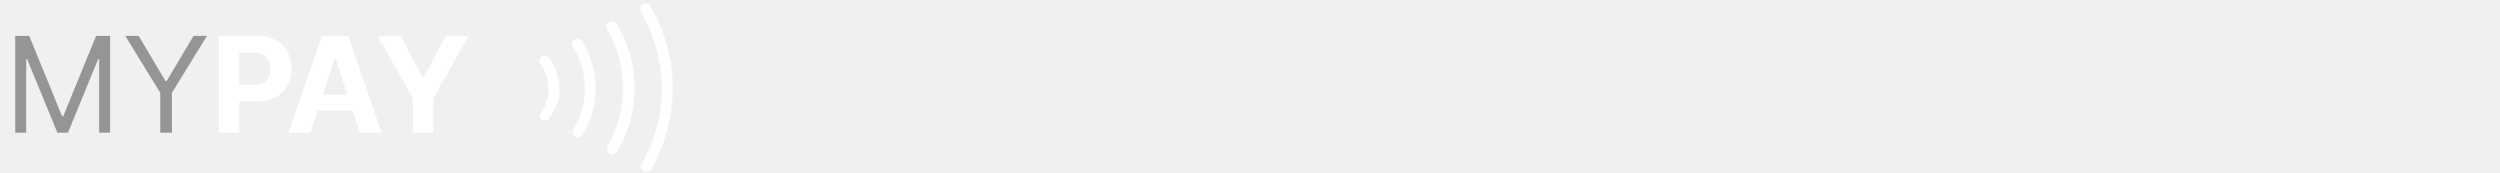
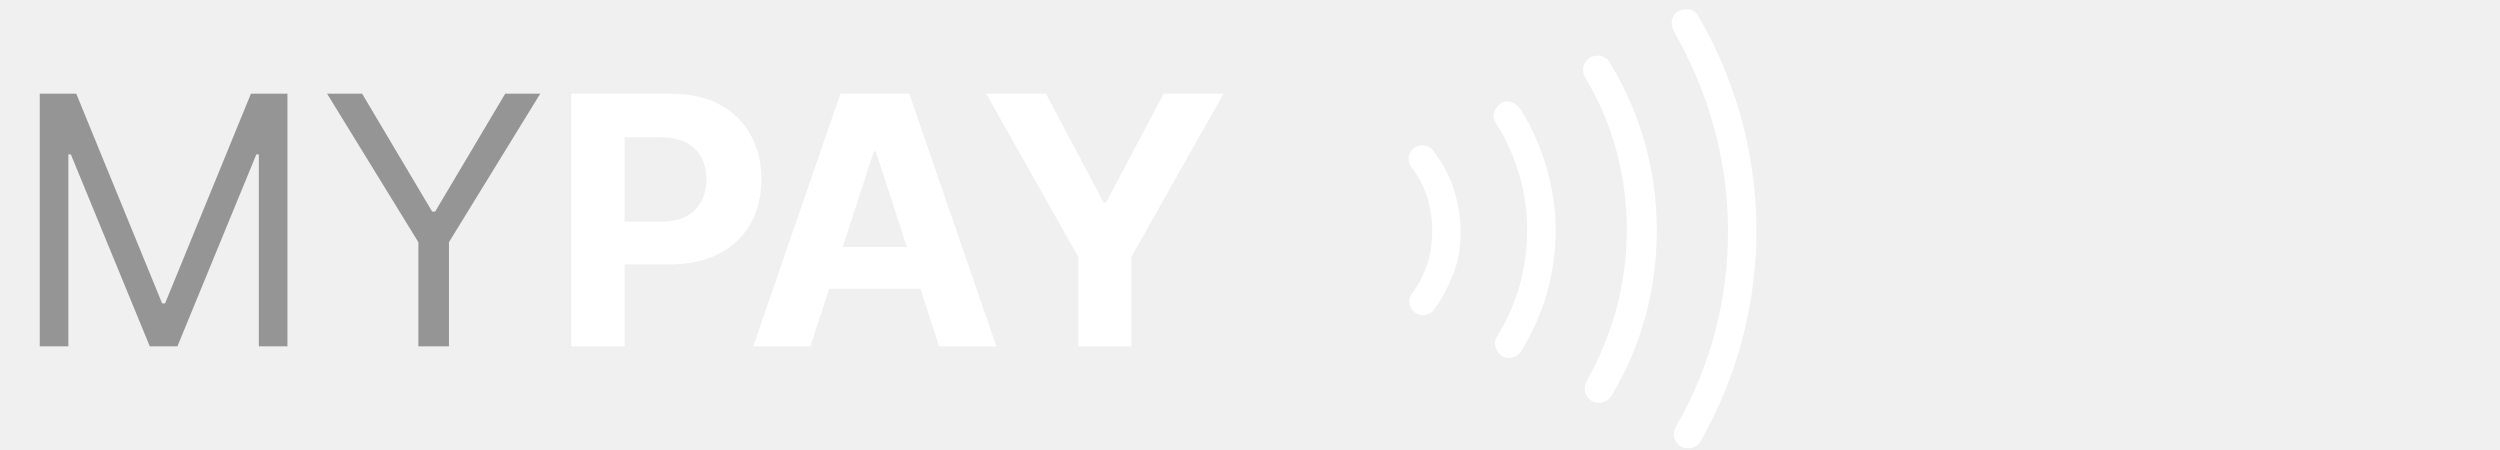
- <svg xmlns="http://www.w3.org/2000/svg" width="522" height="36" viewBox="0 0 522 36" fill="none">
+ <svg xmlns="http://www.w3.org/2000/svg" width="200" height="36" viewBox="0 0 200 36" fill="none">
  <path d="M3.18 7.495H6.101L12.97 24.271H13.207L20.075 7.495H22.996V27.705H20.707V12.35H20.509L14.194 27.705H11.983L5.667 12.35H5.47V27.705H3.18V7.495ZM26.166 7.495H28.969L34.574 16.929H34.811L40.416 7.495H43.219L35.916 19.376V27.705H33.469V19.376L26.166 7.495Z" fill="#959595" />
  <path d="M45.694 27.705V7.495H53.667C55.2 7.495 56.506 7.787 57.585 8.373C58.664 8.952 59.486 9.758 60.052 10.791C60.625 11.817 60.911 13.001 60.911 14.343C60.911 15.685 60.621 16.87 60.042 17.896C59.463 18.922 58.625 19.722 57.526 20.294C56.434 20.866 55.111 21.152 53.559 21.152H48.477V17.728H52.868C53.69 17.728 54.368 17.587 54.901 17.304C55.44 17.014 55.842 16.616 56.105 16.11C56.375 15.597 56.51 15.008 56.51 14.343C56.51 13.672 56.375 13.087 56.105 12.587C55.842 12.08 55.44 11.689 54.901 11.412C54.361 11.13 53.677 10.988 52.848 10.988H49.967V27.705H45.694ZM64.836 27.705H60.257L67.234 7.495H72.741L79.708 27.705H75.129L70.066 12.113H69.908L64.836 27.705ZM64.55 19.761H75.366V23.097H64.55V19.761ZM78.894 7.495H83.68L88.288 16.199H88.486L93.094 7.495H97.88L90.509 20.56V27.705H86.265V20.56L78.894 7.495Z" fill="white" />
  <path fill-rule="evenodd" clip-rule="evenodd" d="M114.717 24.781L114.711 24.789L114.706 24.797C114.396 25.234 113.704 25.363 113.162 24.98C112.729 24.674 112.598 23.992 112.968 23.453C113.518 22.75 113.918 21.93 114.181 21.127C114.455 20.292 114.582 19.343 114.577 18.411C114.572 17.48 114.435 16.532 114.152 15.7C113.881 14.9 113.472 14.084 112.914 13.388C112.539 12.852 112.662 12.169 113.092 11.858C113.63 11.47 114.324 11.591 114.638 12.025L114.643 12.033L114.649 12.041C115.344 12.957 115.914 13.975 116.254 14.974C116.613 16.149 116.841 17.285 116.847 18.399C116.853 19.572 116.741 20.681 116.311 21.773C115.843 22.963 115.389 23.875 114.717 24.781ZM119.741 26.957L119.754 26.938L119.767 26.918C121.307 24.45 122.195 21.473 122.179 18.371C122.162 15.27 121.243 12.303 119.677 9.852C119.338 9.314 119.49 8.678 120.062 8.265C120.446 7.988 121.167 8.086 121.595 8.659C123.363 11.463 124.43 14.854 124.449 18.359C124.468 21.984 123.437 25.264 121.698 28.089C121.296 28.642 120.68 28.797 120.149 28.484C119.573 28.062 119.468 27.343 119.741 26.957ZM128.756 4.973L128.771 5.003L128.789 5.032C131.184 8.936 132.515 13.441 132.541 18.316C132.567 23.189 131.285 27.705 128.934 31.634C128.573 32.213 127.965 32.377 127.348 32.09C126.786 31.724 126.635 31.117 126.929 30.505C128.928 26.953 130.172 22.768 130.148 18.328C130.125 13.908 128.969 9.73 126.795 6.179C126.501 5.572 126.647 4.968 127.201 4.598C127.871 4.278 128.523 4.513 128.756 4.973ZM135.848 1.257L135.858 1.277L135.87 1.297C138.772 6.314 140.477 12.05 140.51 18.273C140.544 24.49 138.903 30.238 136.06 35.282C135.698 35.855 135.093 36.016 134.479 35.73C133.919 35.365 133.767 34.761 134.057 34.151C136.796 29.476 138.271 24.059 138.24 18.285C138.21 12.496 136.547 7.101 133.891 2.472C133.559 1.797 133.793 1.135 134.258 0.899C134.939 0.554 135.611 0.789 135.848 1.257Z" fill="white" />
</svg>
